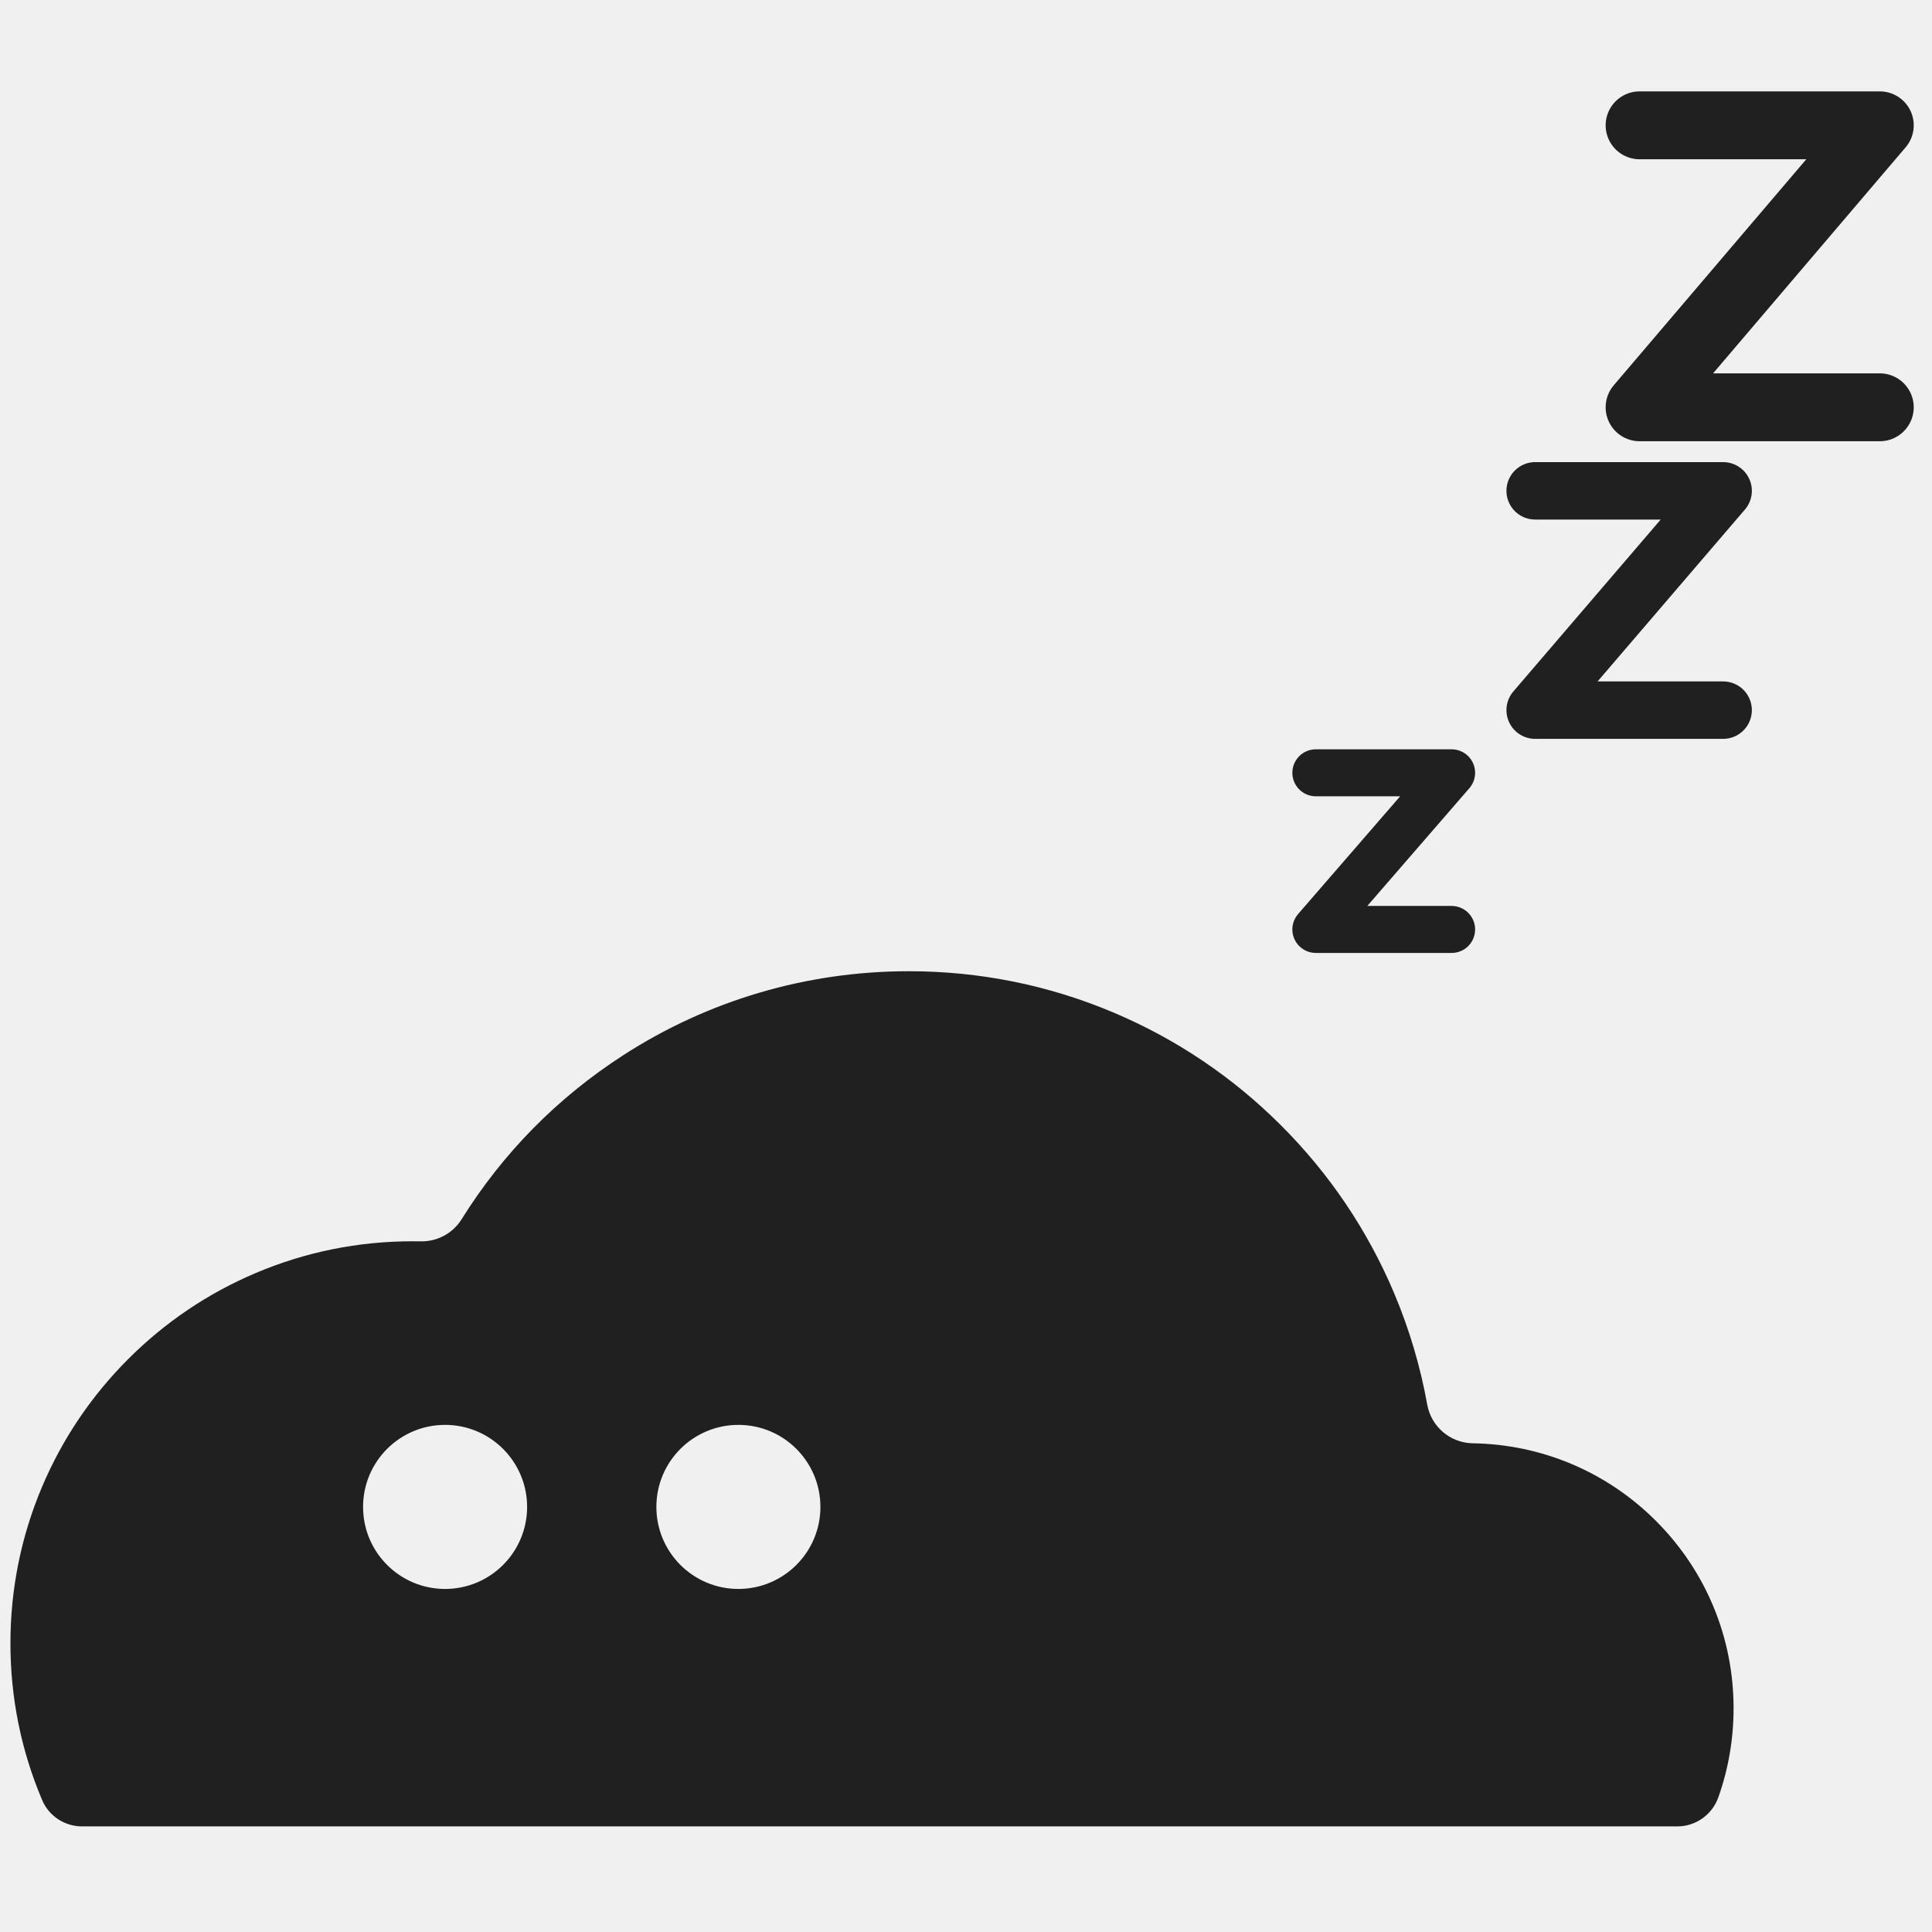
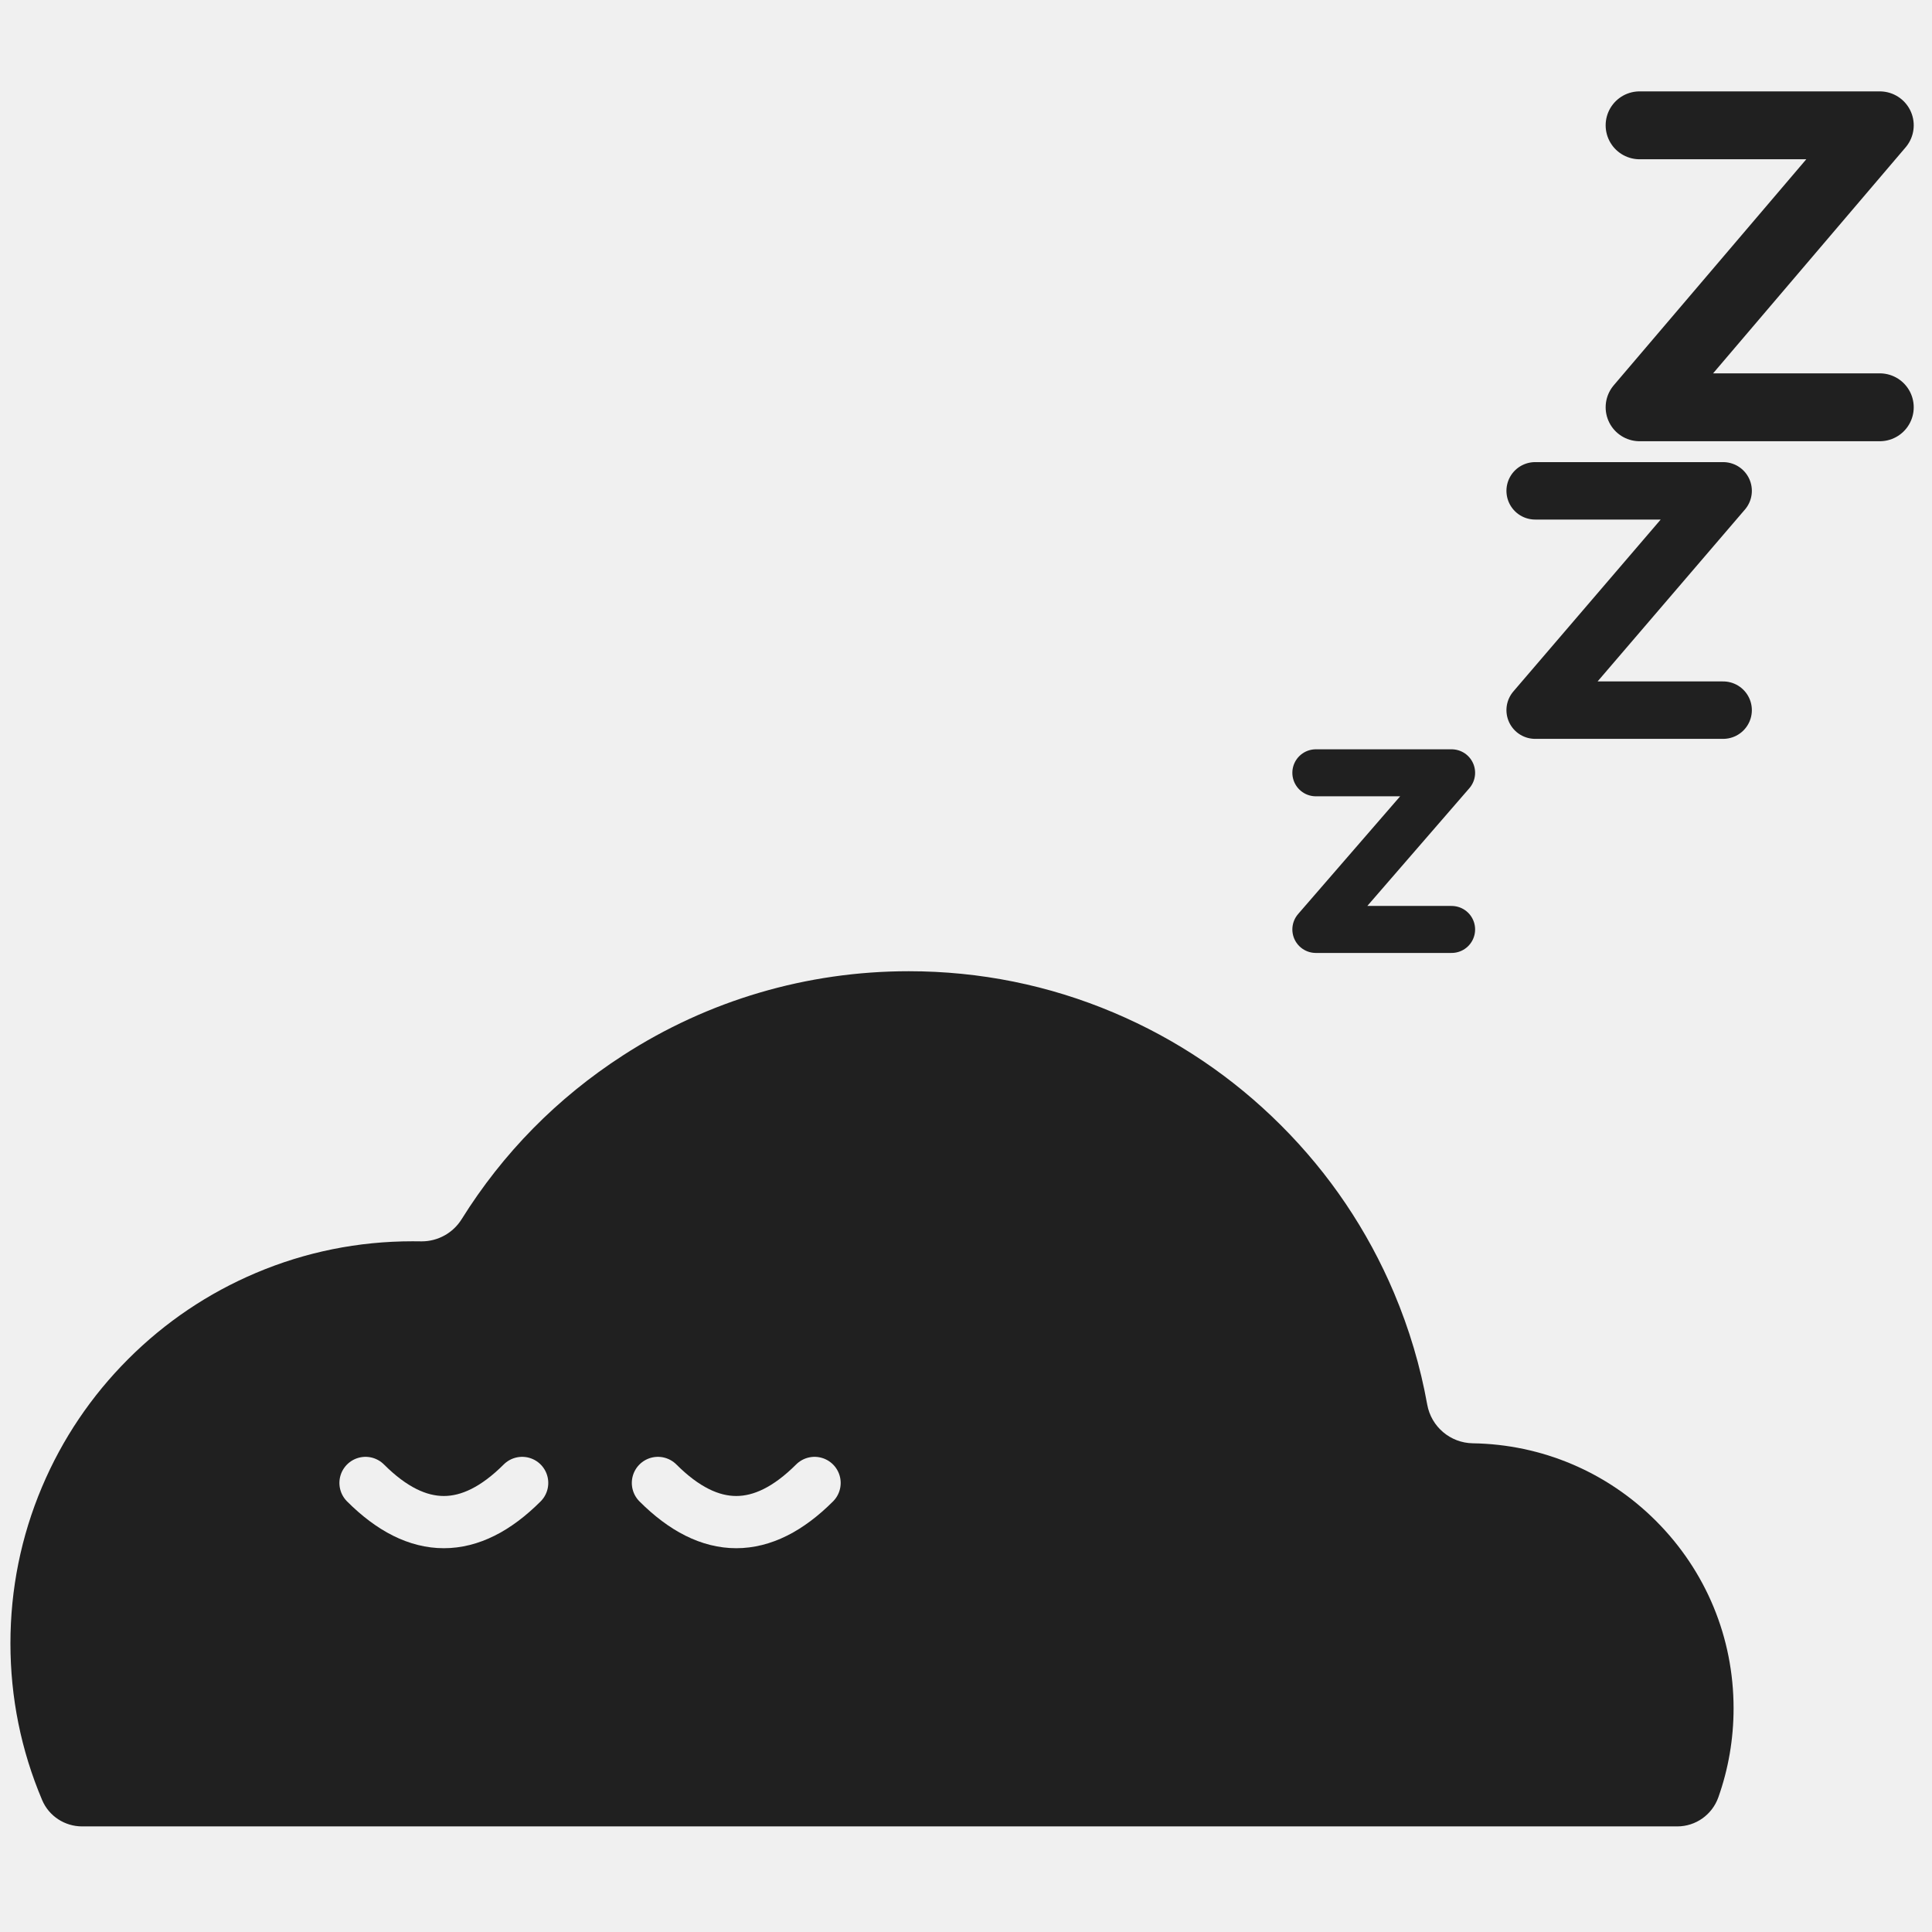
<svg xmlns="http://www.w3.org/2000/svg" viewBox="-2 10 370 370" role="img" aria-labelledby="t">
-   <path class="ink" transform="translate(330 196) scale(-1 1)" d="M157.975 0C177.479 0 196.407 5.575 212.711 16.129C225.295 24.27 235.683 34.821 243.592 47.492C245.241 50.133 248.131 51.733 251.235 51.733H251.419C251.943 51.724 252.473 51.72 252.997 51.72C263.39 51.72 273.477 53.757 282.974 57.775C292.142 61.653 300.38 67.206 307.445 74.272C314.515 81.342 320.064 89.575 323.946 98.743C327.964 108.24 330.002 118.327 330.002 128.72C330.002 139.113 327.964 149.195 323.946 158.692C323.937 158.709 323.933 158.727 323.924 158.744C322.63 161.805 319.6 163.777 316.273 163.777H10.782C7.24 163.777 4.101 161.538 2.916 158.202C1.001 152.807 0 147.061 0 141.163C0 127.605 5.282 114.86 14.87 105.267C24.244 95.893 36.701 90.615 49.944 90.406C54.255 90.34 57.911 87.227 58.672 82.986C59.979 75.688 62.117 68.496 65.025 61.614C70.105 49.599 77.38 38.808 86.641 29.548C95.906 20.283 106.692 13.012 118.707 7.931C131.146 2.667 144.359 0 157.975 0ZM190.587 86.881C181.913 86.881 174.882 93.916 174.882 102.591C174.882 111.266 181.913 118.296 190.587 118.301C199.262 118.301 206.297 111.27 206.297 102.591C206.297 93.912 199.262 86.881 190.587 86.881ZM246.762 86.881C238.088 86.881 231.053 93.916 231.053 102.591C231.053 111.266 238.088 118.301 246.762 118.301C255.437 118.301 262.468 111.27 262.468 102.591C262.468 93.912 255.437 86.881 246.762 86.881Z" />
+   <defs>
+     <mask id="sleep" maskUnits="userSpaceOnUse" x="-10" y="0" width="400" height="400">
+       <rect x="-10" y="0" width="400" height="400" fill="#fff" />
+       <g fill="none" stroke="#000" stroke-width="10" stroke-linecap="round">
+         <path d="M68 294q15 15 30 0" />
+         <path d="M124 294q15 15 30 0" />
+       </g>
+     </mask>
+   </defs>
+   <g mask="url(#sleep)">
+     <path class="ink" transform="translate(330 196) scale(-1 1)" d="M157.975 0C177.479 0 196.407 5.575 212.711 16.129C225.295 24.27 235.683 34.821 243.592 47.492C245.241 50.133 248.131 51.733 251.235 51.733H251.419C251.943 51.724 252.473 51.72 252.997 51.72C263.39 51.72 273.477 53.757 282.974 57.775C292.142 61.653 300.38 67.206 307.445 74.272C314.515 81.342 320.064 89.575 323.946 98.743C327.964 108.24 330.002 118.327 330.002 128.72C330.002 139.113 327.964 149.195 323.946 158.692C323.937 158.709 323.933 158.727 323.924 158.744C322.63 161.805 319.6 163.777 316.273 163.777H10.782C7.24 163.777 4.101 161.538 2.916 158.202C1.001 152.807 0 147.061 0 141.163C0 127.605 5.282 114.86 14.87 105.267C24.244 95.893 36.701 90.615 49.944 90.406C54.255 90.34 57.911 87.227 58.672 82.986C59.979 75.688 62.117 68.496 65.025 61.614C70.105 49.599 77.38 38.808 86.641 29.548C95.906 20.283 106.692 13.012 118.707 7.931C131.146 2.667 144.359 0 157.975 0Z" />
+   </g>
  <g class="zzz" fill="none" stroke-linecap="round" stroke-linejoin="round">
    <path d="M250 158h26l-26 30h26" stroke-width="9" />
    <path d="M292 104h36l-36 42h36" stroke-width="11" />
    <path d="M326 34h46l-46 54h46" stroke-width="13" transform="translate(-14 0)" />
  </g>
  <style>
    .ink { fill: #202020; } .zzz { stroke: #202020; }
    @media (prefers-color-scheme: dark) { .ink { fill: #FDFAE8; } .zzz { stroke: #FDFAE8; } }
  </style>
</svg>
